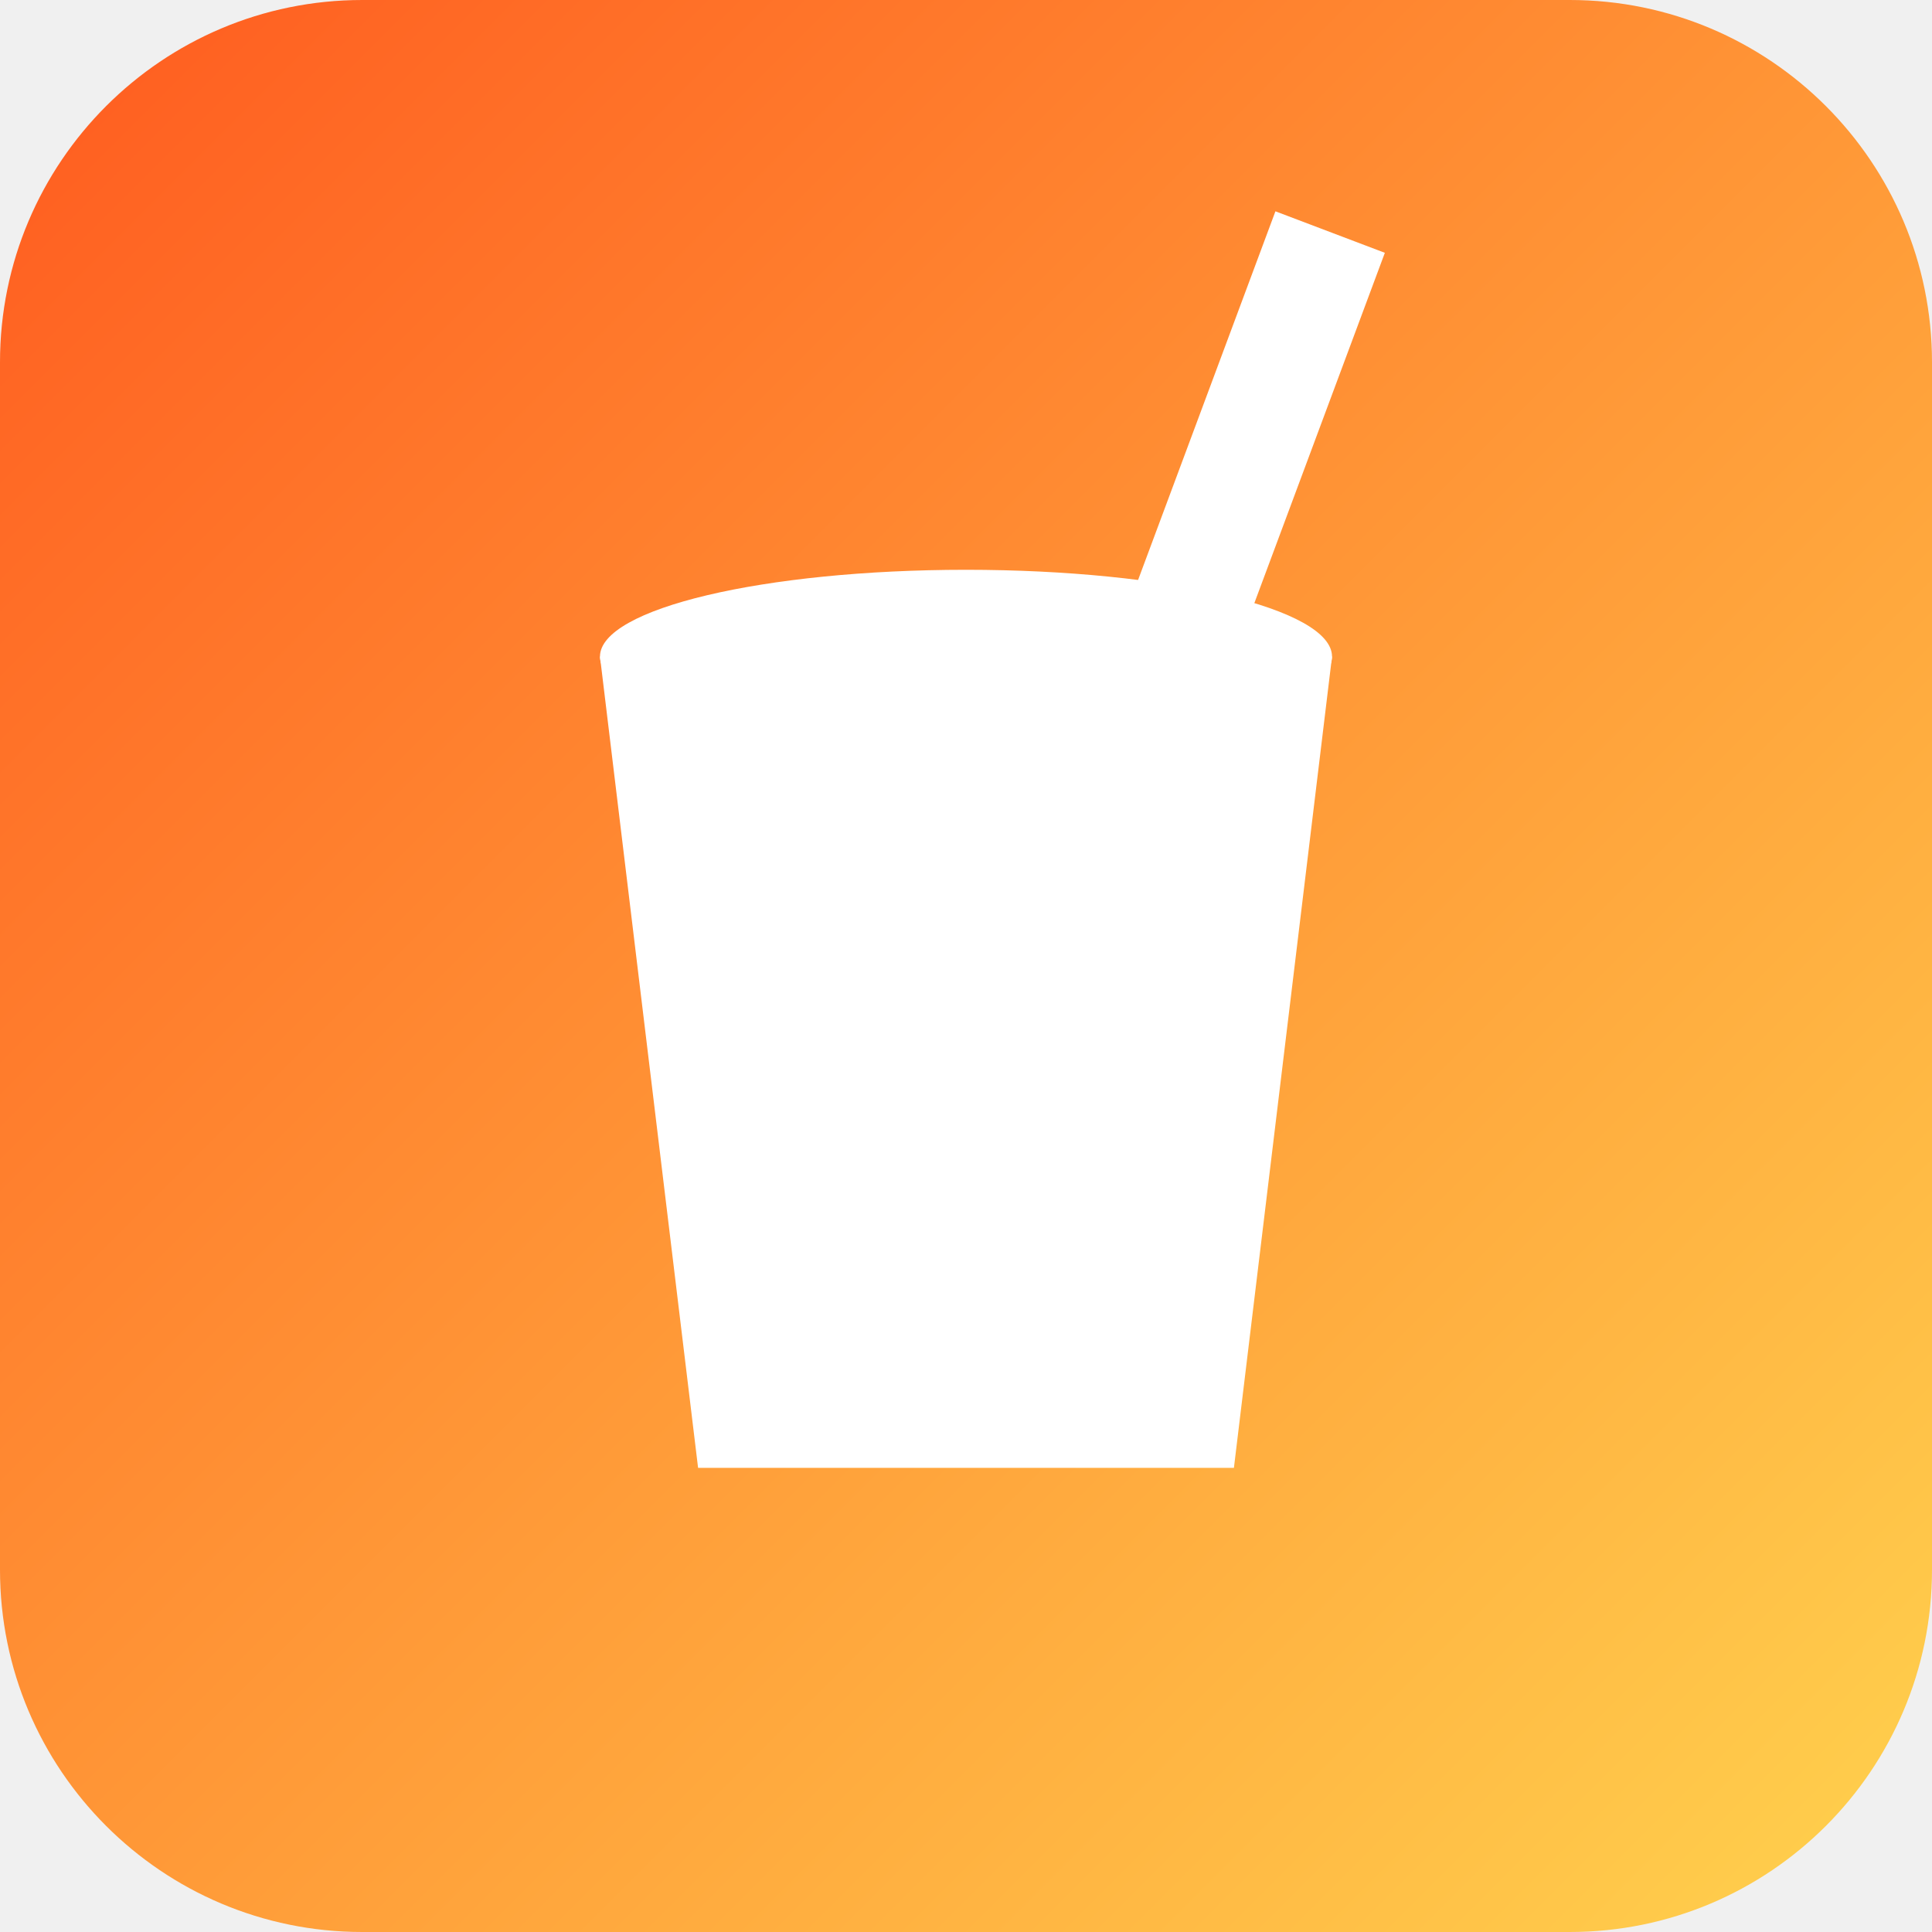
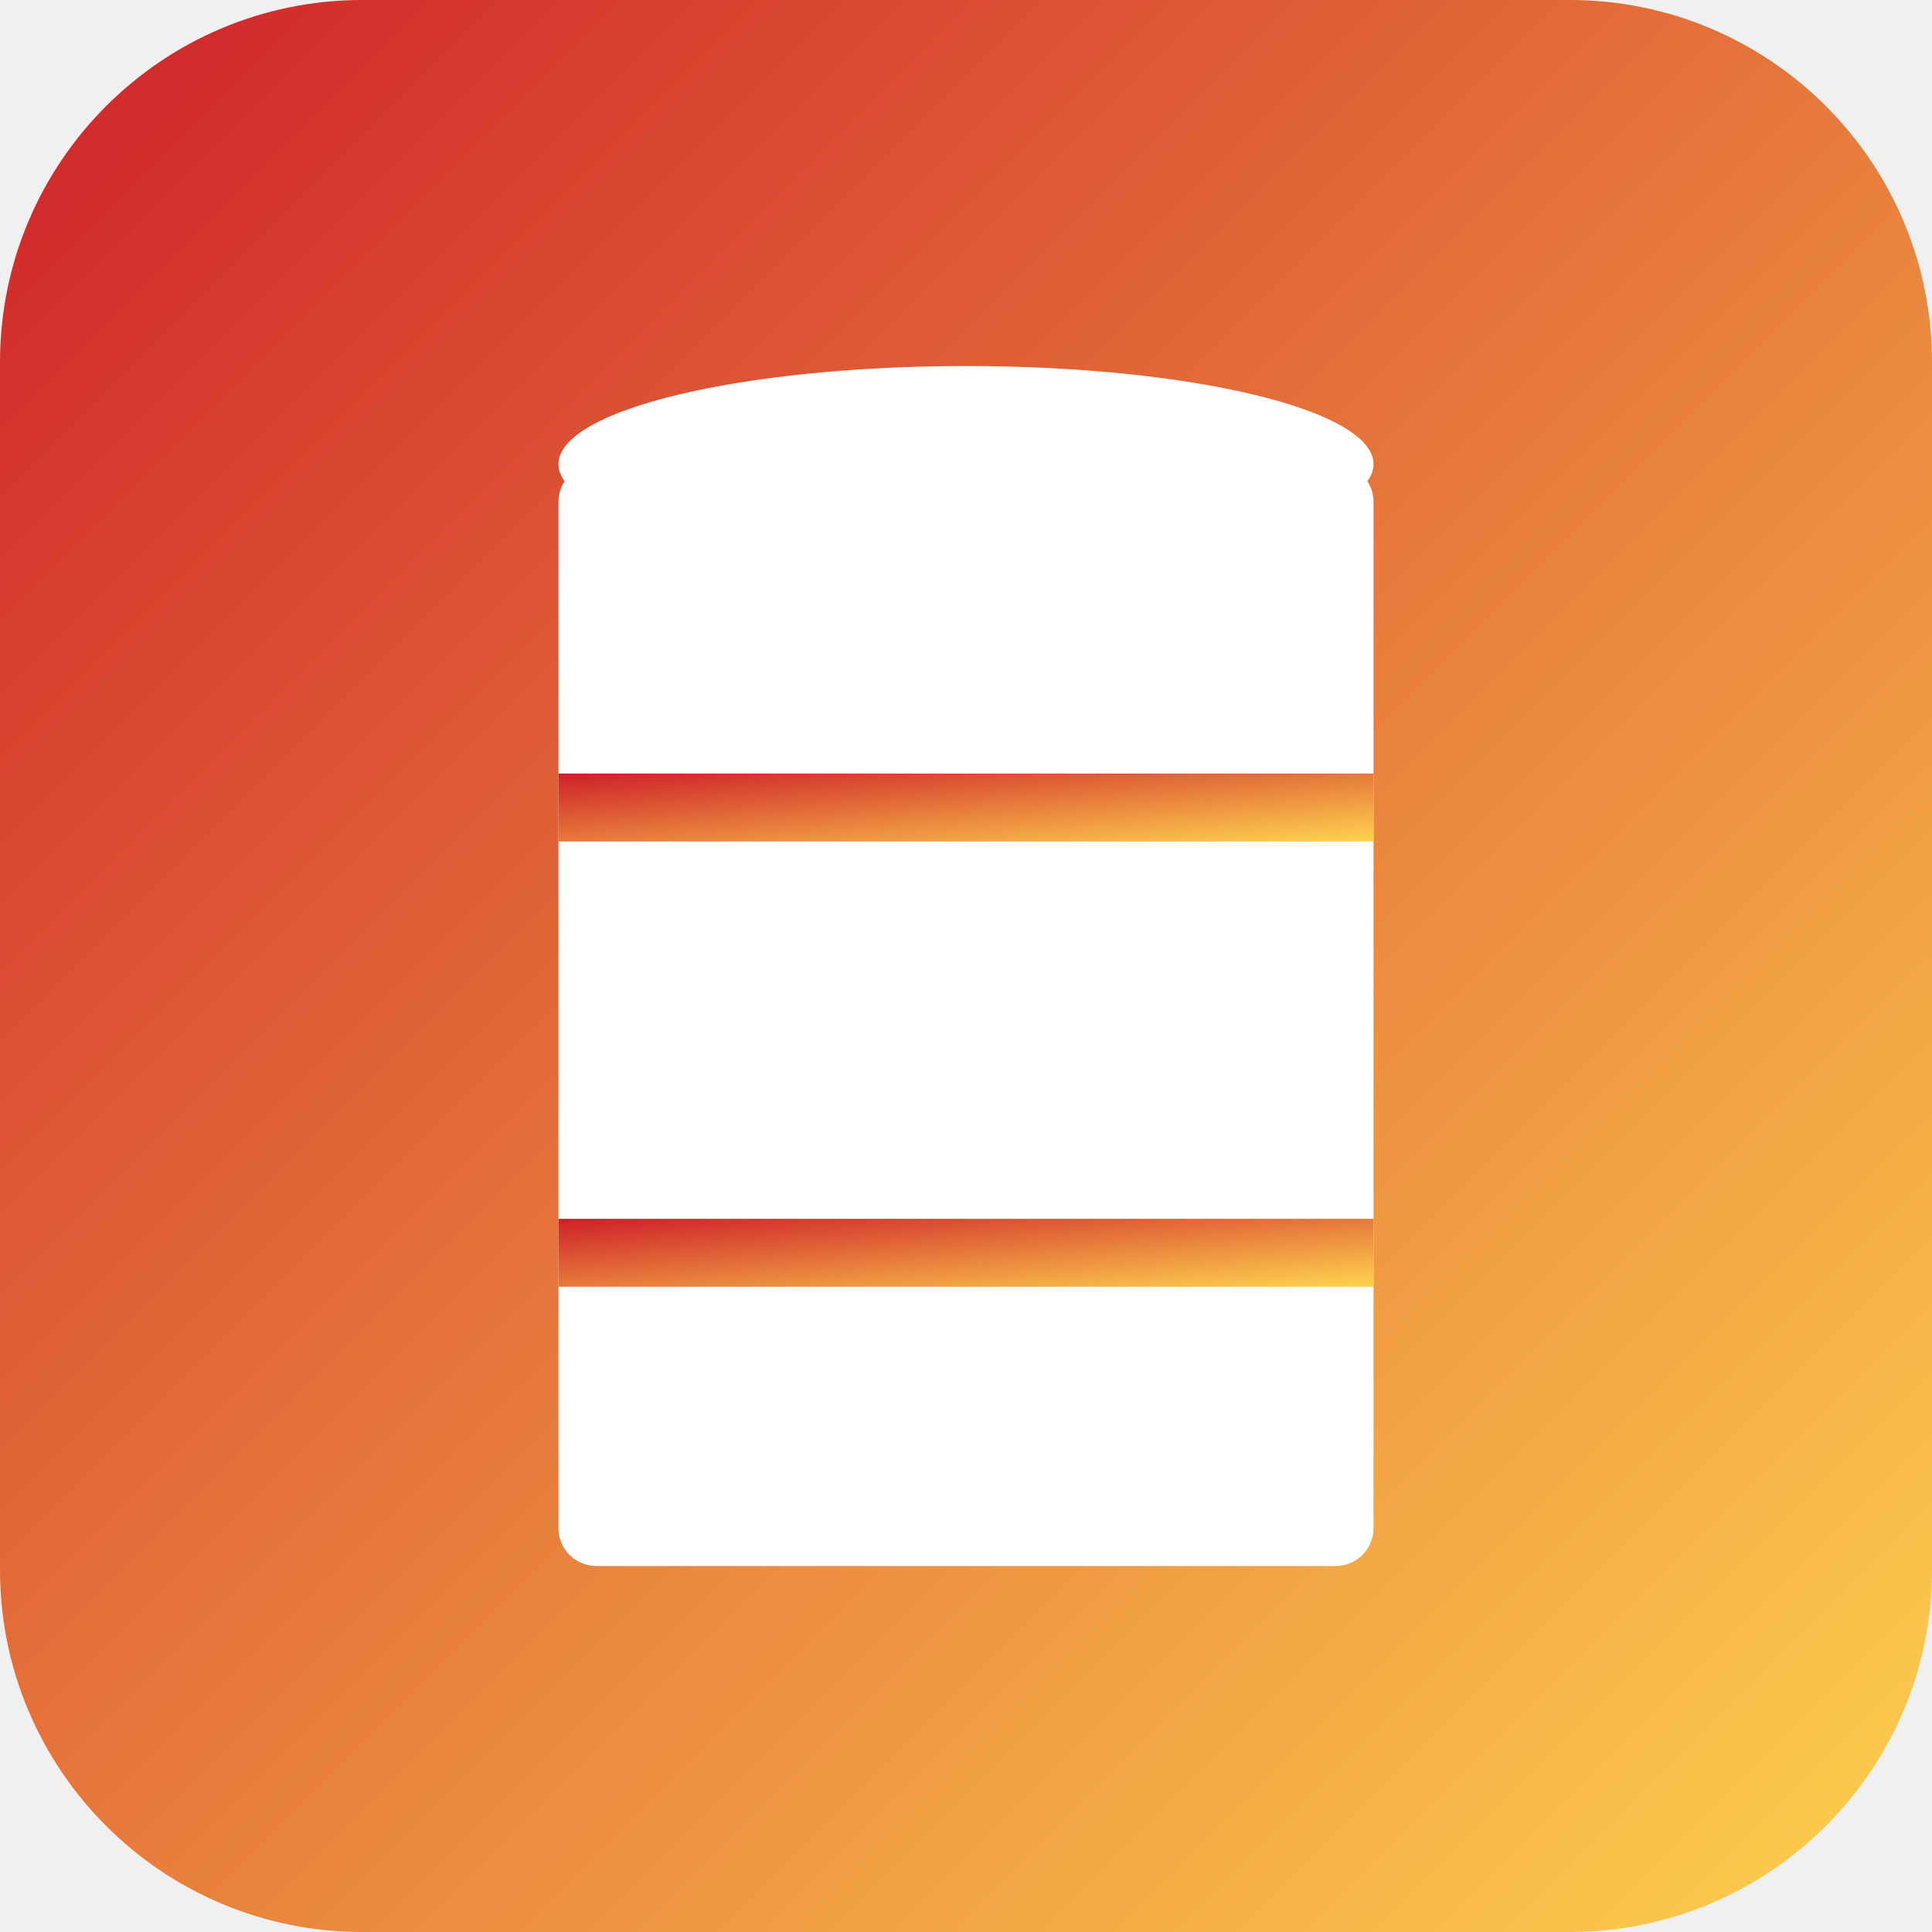
<svg xmlns="http://www.w3.org/2000/svg" width="512" height="512" viewBox="0 0 512 512">
  <defs>
    <linearGradient id="g" x1="0" y1="0" x2="1" y2="1">
-       <stop offset="0" stop-color="#FF5A1F" />
+       <stop offset="0" stop-color="#CE2029" />
      <stop offset="1" stop-color="#FFD34E" />
    </linearGradient>
  </defs>
  <rect width="512" height="512" rx="96" fill="url(#g)" />
-   <g fill="#fff">
-     <path d="M159 174 L353 174 L327 389 L185 389 Z" />
-     <ellipse cx="256" cy="174" rx="97" ry="23" />
-     <path d="M300 158 L338 56 L367 67 L329 169 Z" />
-   </g>
+   <rect x="148" y="123" width="216" height="292" rx="10" fill="#fff" />
+   <ellipse cx="256" cy="123" rx="108" ry="26" fill="#fff" />
+   <rect x="148" y="205" width="216" height="18" fill="url(#g)" />
+   <rect x="148" y="323" width="216" height="18" fill="url(#g)" />
</svg>
